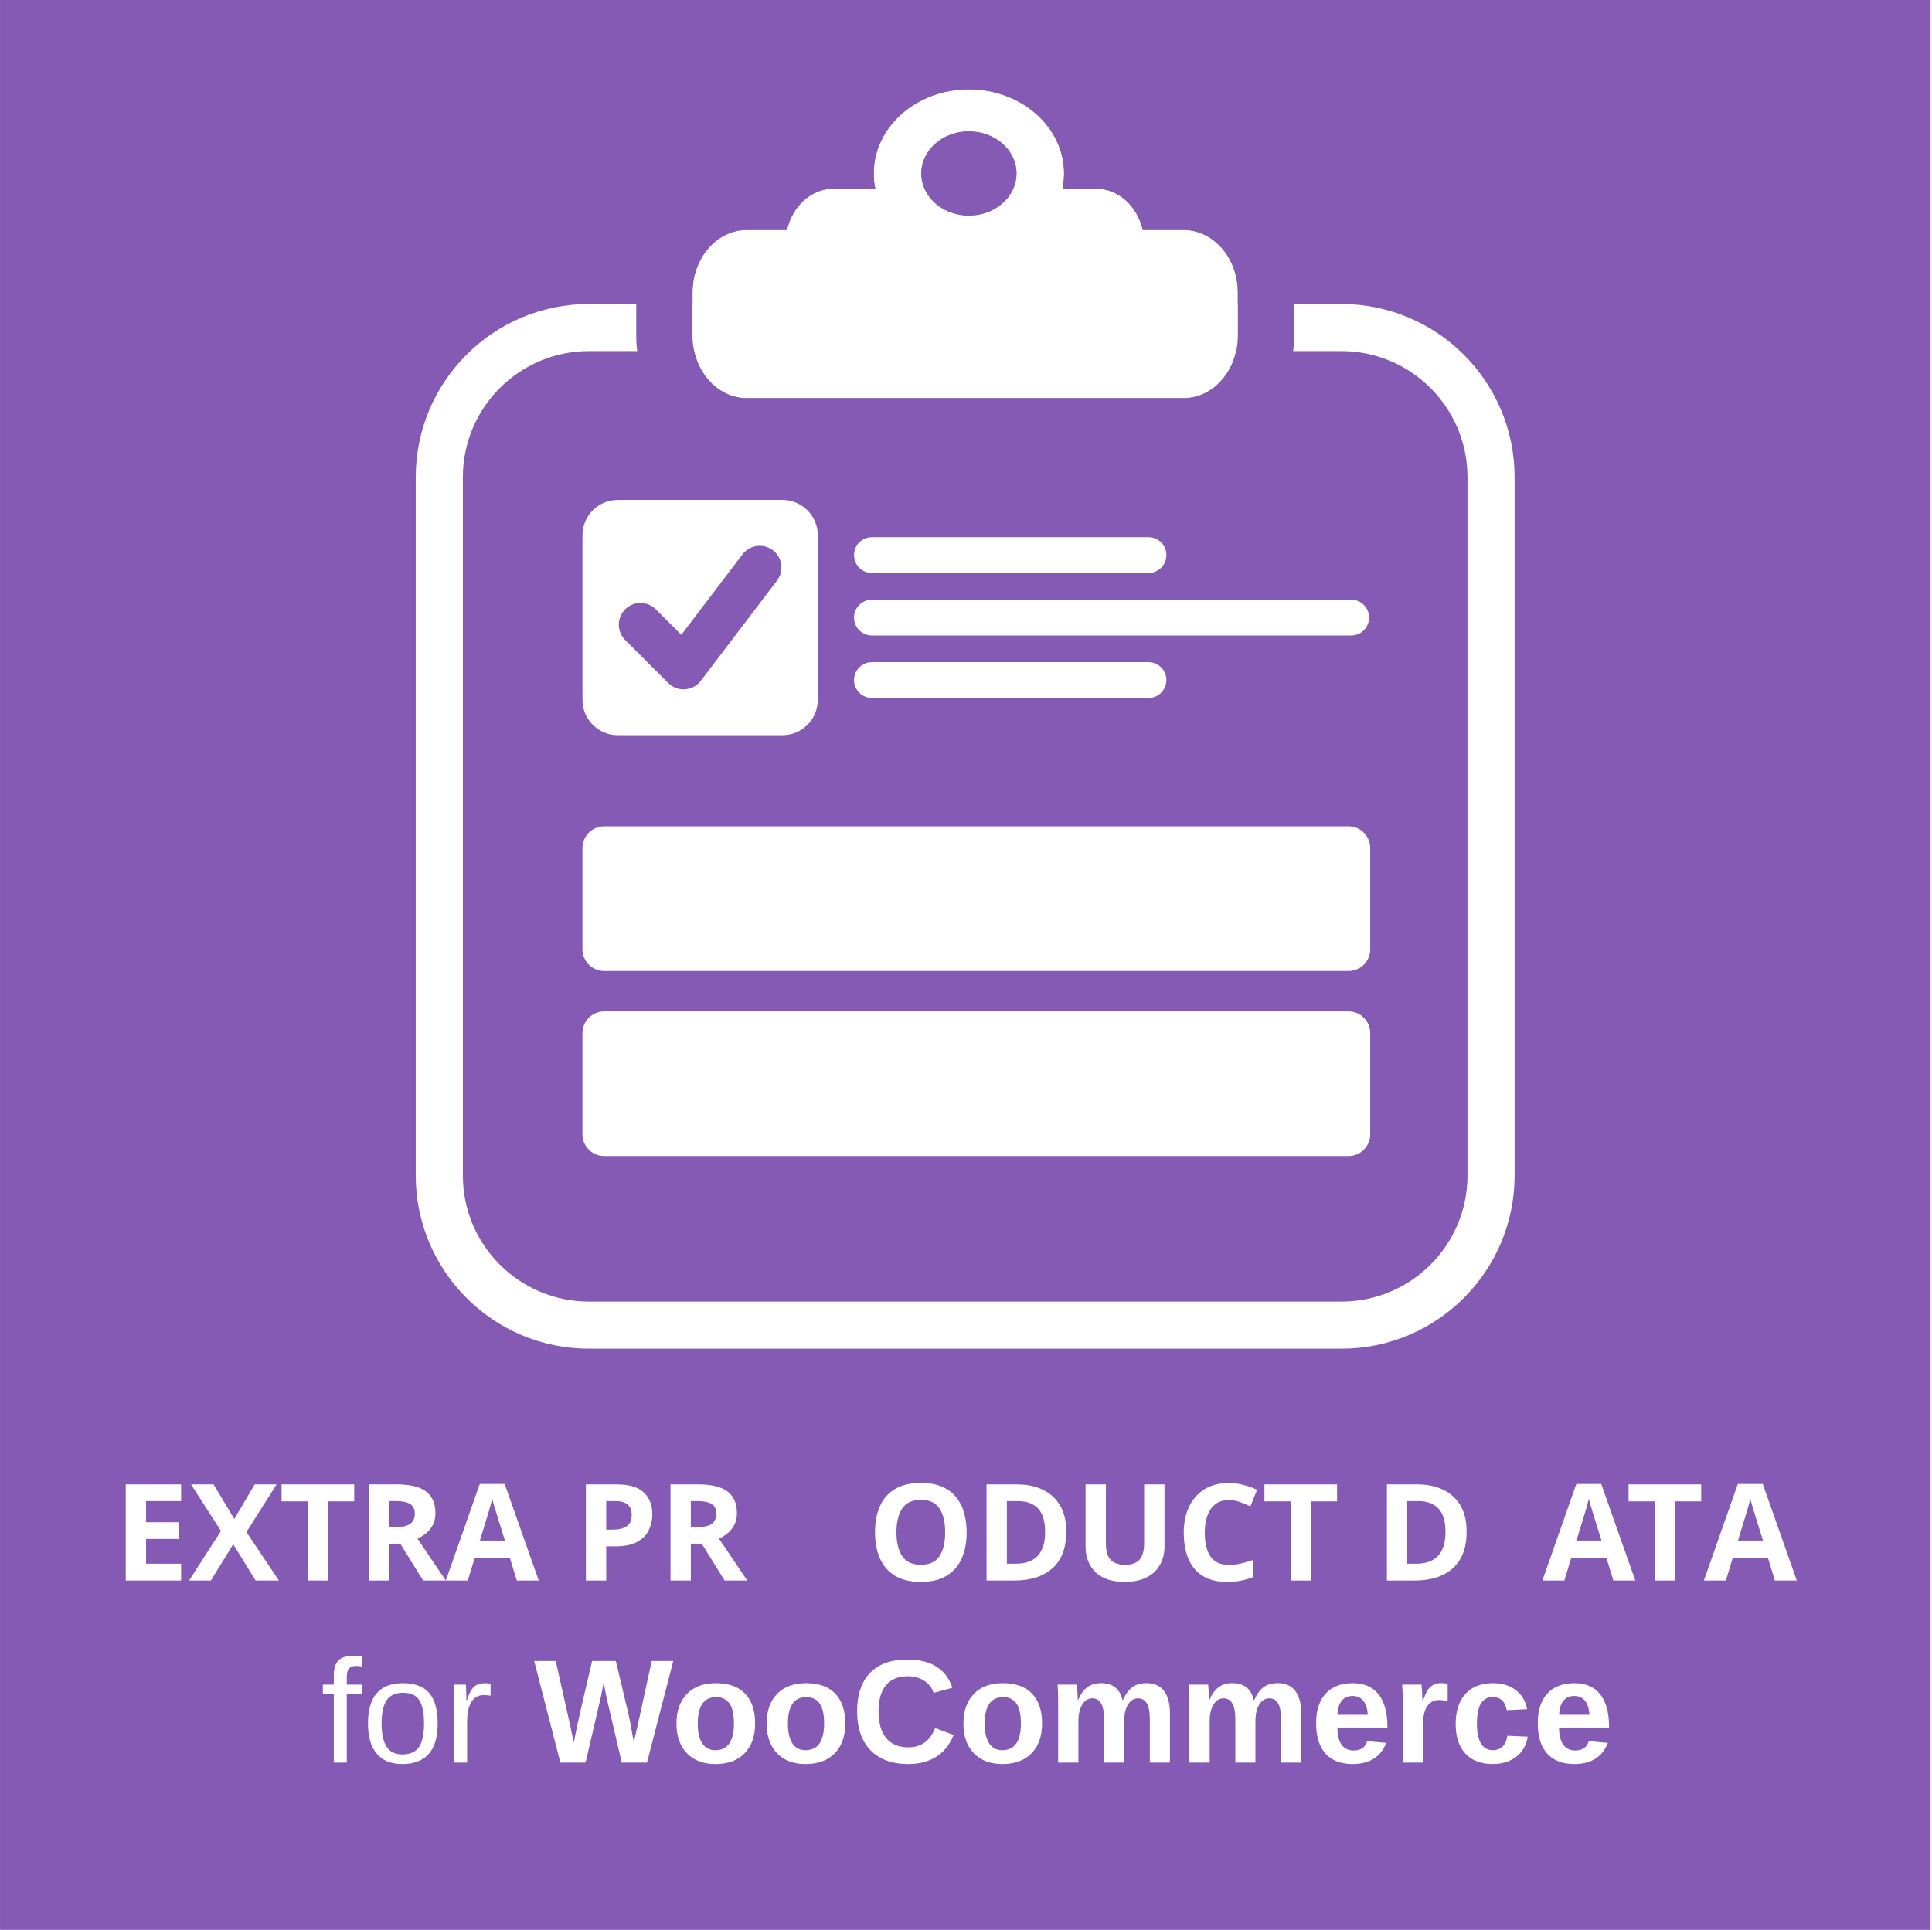
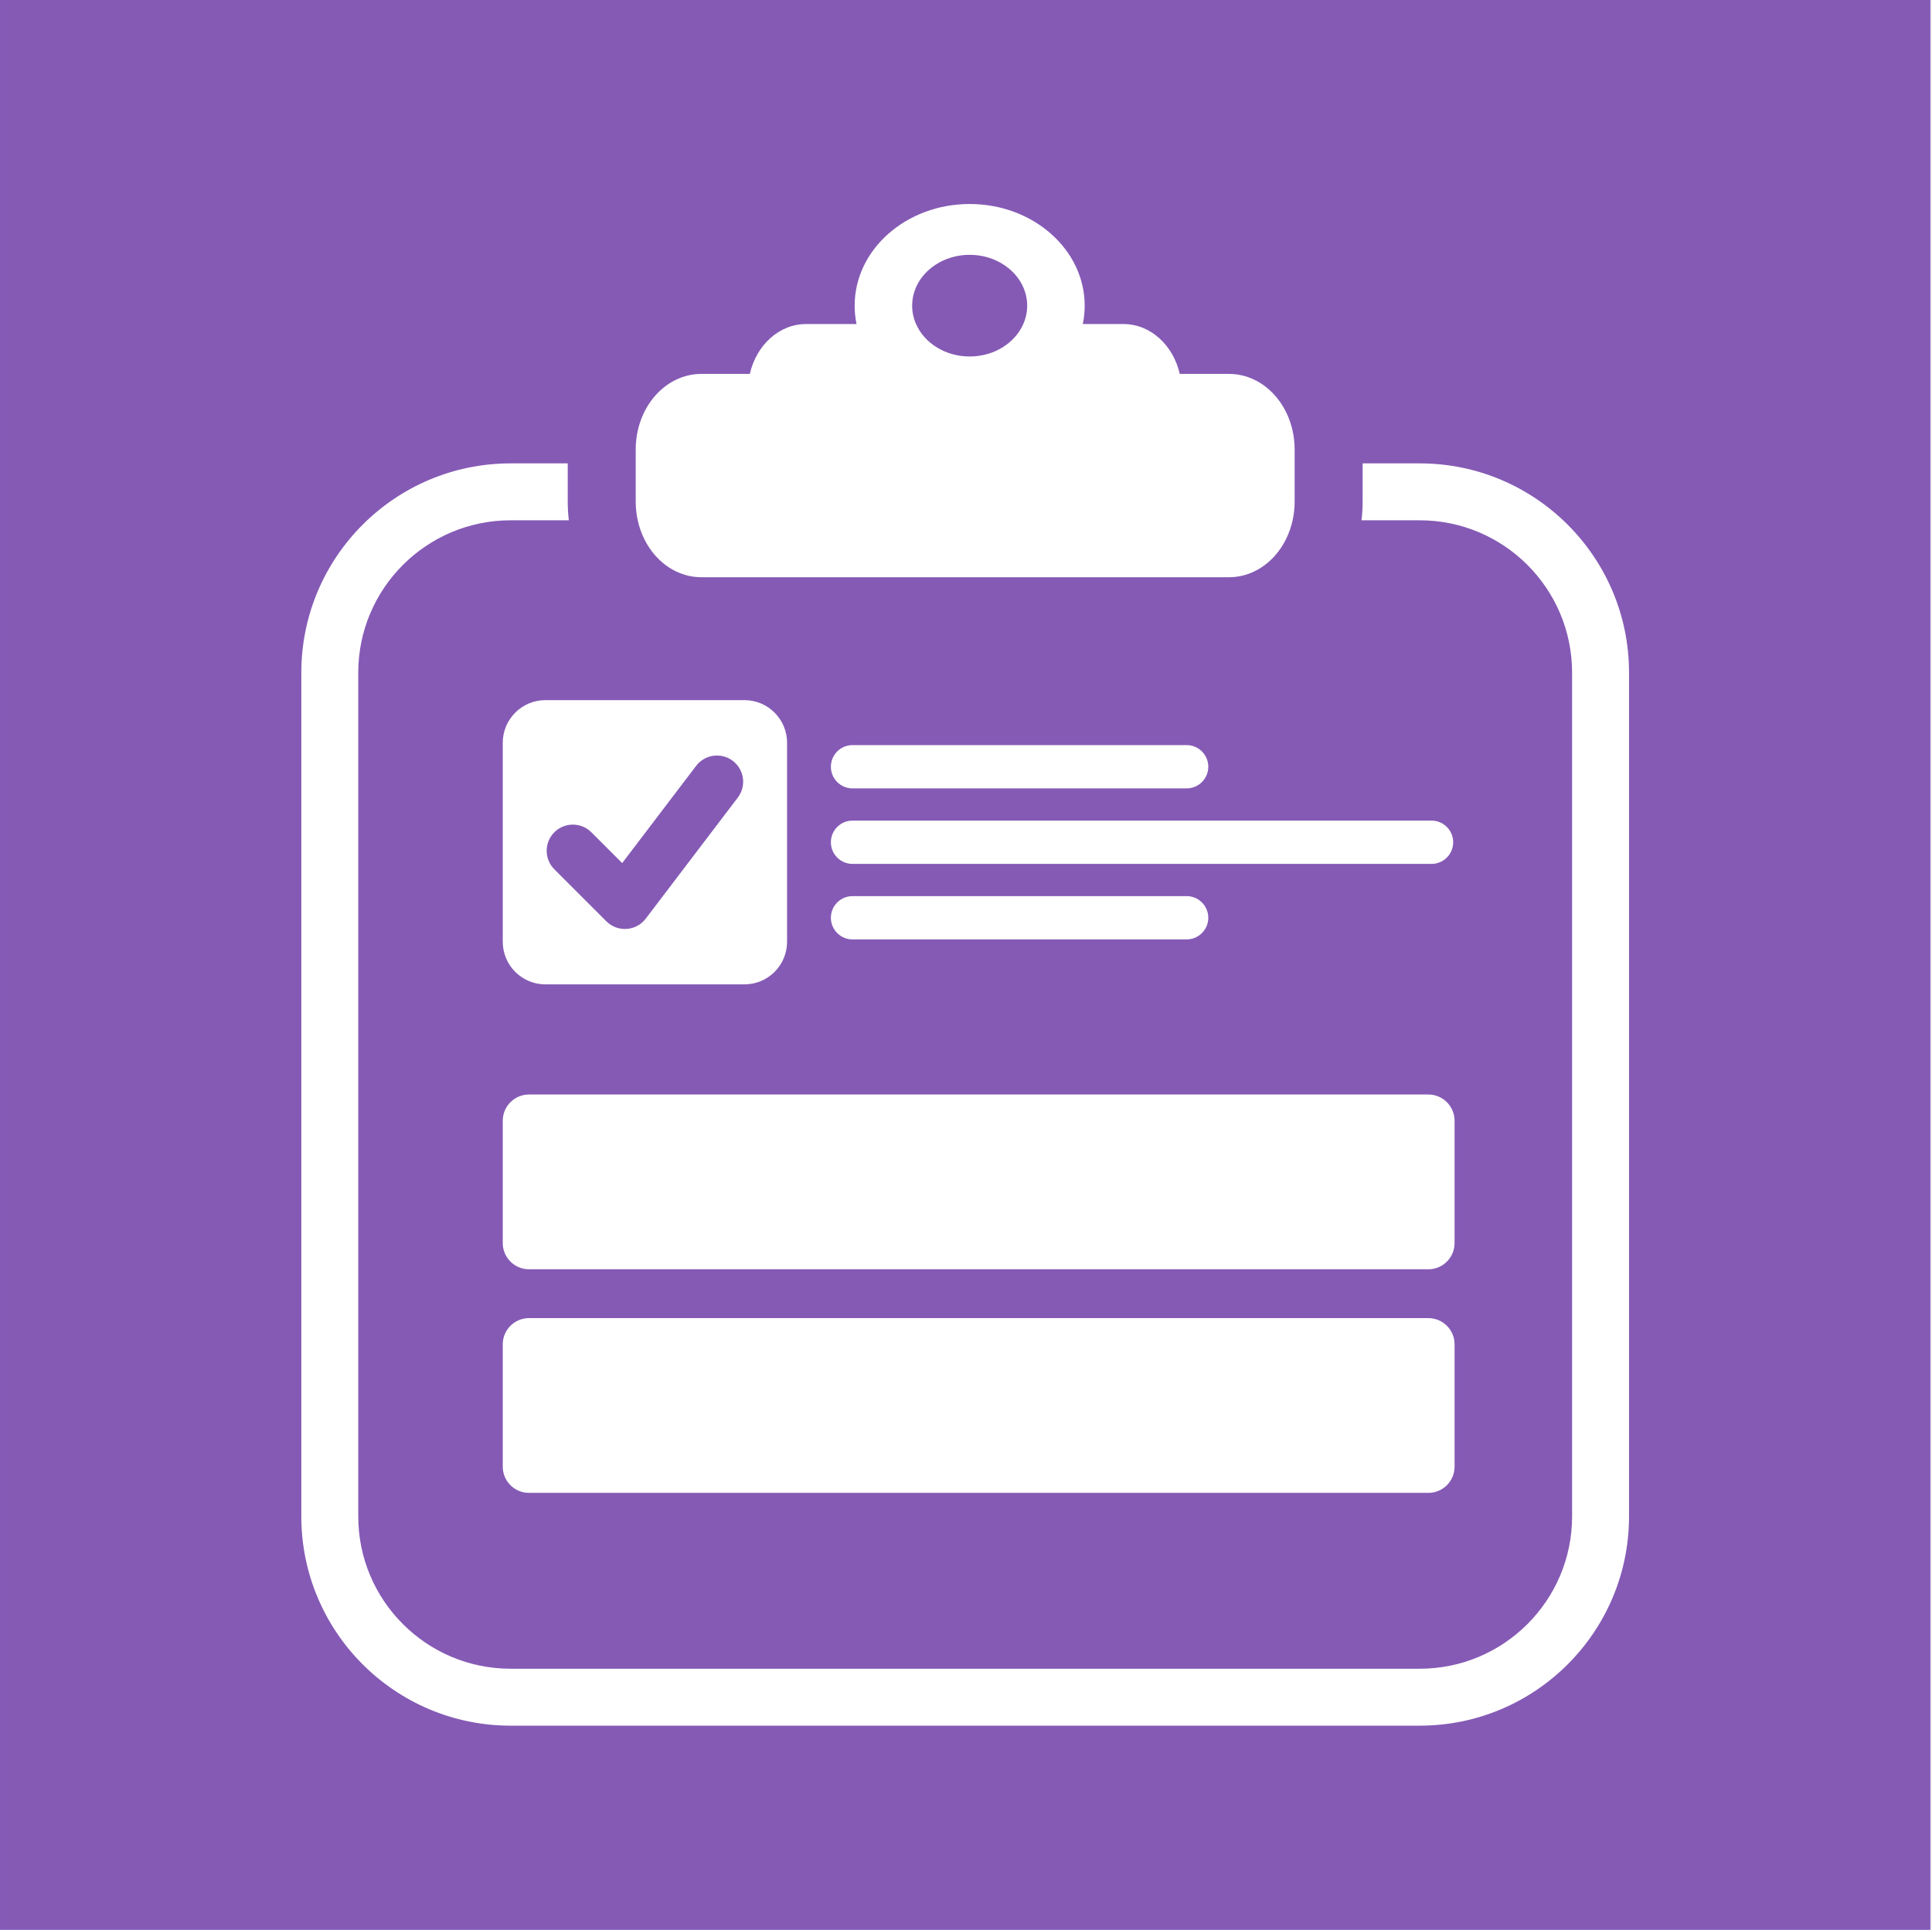
- <svg xmlns="http://www.w3.org/2000/svg" width="100%" height="100%" viewBox="0 0 1025 1024" version="1.1" xml:space="preserve" style="fill-rule:evenodd;clip-rule:evenodd;stroke-linejoin:round;stroke-miterlimit:1.5;">
+ <svg xmlns="http://www.w3.org/2000/svg" width="100%" height="100%" viewBox="0 0 1025 1024" version="1.1" xml:space="preserve" style="fill-rule:evenodd;clip-rule:evenodd;stroke-linejoin:round;stroke-miterlimit:2;">
  <rect id="LogoV2" x="0.062" y="0" width="1024" height="1024" style="fill:#6f53c1;" />
  <rect x="0.062" y="0" width="1024" height="1024" style="fill:#855ab5;" />
-   <g id="Clipboard">
-     <path d="M791.055,253.228l0,370.572c0,43.826 -35.582,79.408 -79.408,79.408l-399.17,-0c-43.826,-0 -79.408,-35.582 -79.408,-79.408l-0,-370.572c-0,-43.827 35.582,-79.409 79.408,-79.409l399.17,0c43.826,0 79.408,35.582 79.408,79.409Z" style="fill:none;stroke:#fff;stroke-width:25px;" />
-     <path d="M563.711,100.129l17.886,-0c11.848,-0 21.81,9.294 24.688,21.895l21.644,0c7.637,0 14.961,3.494 20.362,9.712c5.4,6.218 8.434,14.651 8.434,23.445l0,22.985c0,8.793 -3.034,17.227 -8.434,23.445c-5.401,6.218 -12.725,9.711 -20.362,9.711l-231.734,-0c-7.637,-0 -14.961,-3.493 -20.362,-9.711c-5.4,-6.218 -8.434,-14.652 -8.434,-23.445l0,-22.985c0,-8.794 3.034,-17.227 8.434,-23.445c5.401,-6.218 12.725,-9.712 20.362,-9.712l21.302,0c2.878,-12.601 12.84,-21.895 24.688,-21.895l22.172,-0c-0.542,-2.62 -0.825,-5.32 -0.825,-8.077c-0,-24.642 22.629,-44.649 50.502,-44.649c27.873,0 50.503,20.007 50.503,44.649c-0,2.757 -0.284,5.457 -0.826,8.077Zm-73.222,-0c3.664,8.334 12.83,14.247 23.545,14.247c10.716,0 19.881,-5.913 23.546,-14.247c1.101,-2.506 1.705,-5.229 1.705,-8.077c0,-12.321 -11.314,-22.324 -25.251,-22.324c-13.936,-0 -25.251,10.003 -25.251,22.324c-0,2.848 0.604,5.571 1.706,8.077Z" style="fill:#fff;" />
-     <path d="M437.054,70.775c9.81,-30.248 39.971,-53.227 76.98,-53.227c37.185,-0 67.457,23.198 77.119,53.659l0.571,0.056l9.504,2.832l8.572,4.397l7.479,5.669c2.659,2.394 5.123,5.076 7.344,8.008l3.306,0l12.34,1.404l11.532,4.028l10.285,6.313c3.12,2.395 6.055,5.147 8.746,8.245c9.929,11.433 15.748,26.853 15.748,43.022l0,22.985c0,16.169 -5.819,31.588 -15.748,43.021c-2.691,3.098 -5.626,5.85 -8.746,8.245l-10.285,6.313l-11.532,4.029l-12.34,1.403l-231.734,0l-12.34,-1.403l-11.532,-4.029l-10.285,-6.313c-3.12,-2.395 -6.055,-5.147 -8.746,-8.245c-9.929,-11.433 -15.748,-26.852 -15.748,-43.021l-0,-22.985c-0,-16.169 5.819,-31.589 15.748,-43.022c2.691,-3.098 5.626,-5.85 8.746,-8.245l10.285,-6.313l11.532,-4.028l12.34,-1.404l2.964,0.001c2.221,-2.933 4.685,-5.615 7.345,-8.009l7.478,-5.669l8.572,-4.397l9.504,-2.832l4.996,-0.488Zm126.657,29.354c0.542,-2.62 0.826,-5.32 0.826,-8.077c-0,-24.642 -22.63,-44.649 -50.503,-44.649c-27.873,0 -50.502,20.007 -50.502,44.649c-0,2.757 0.283,5.457 0.825,8.077l-22.172,-0c-11.848,-0 -21.81,9.294 -24.688,21.895l-21.302,0c-7.637,0 -14.961,3.494 -20.362,9.712c-5.4,6.218 -8.434,14.651 -8.434,23.445l0,22.985c0,8.793 3.034,17.227 8.434,23.445c5.401,6.218 12.725,9.711 20.362,9.711l231.734,-0c7.637,-0 14.961,-3.493 20.362,-9.711c5.4,-6.218 8.434,-14.652 8.434,-23.445l0,-22.985c0,-8.794 -3.034,-17.227 -8.434,-23.445c-5.401,-6.218 -12.725,-9.712 -20.362,-9.712l-21.644,0c-2.878,-12.601 -12.84,-21.895 -24.688,-21.895l-17.886,-0Zm-73.222,-0c-1.102,-2.506 -1.706,-5.229 -1.706,-8.077c-0,-12.321 11.315,-22.324 25.251,-22.324c13.937,-0 25.251,10.003 25.251,22.324c0,2.848 -0.604,5.571 -1.705,8.077c-3.665,8.334 -12.83,14.247 -23.546,14.247c-10.715,0 -19.881,-5.913 -23.545,-14.247Zm27.33,-12.017c-0.695,-1.58 -1.753,-3.591 -3.785,-3.591c-2.031,0 -3.09,2.011 -3.785,3.591c-0.537,1.221 -0.819,2.552 -0.819,3.94c0,3.227 0.954,7.531 4.604,7.531c3.65,-0 4.604,-4.304 4.604,-7.531c0,-1.388 -0.282,-2.719 -0.819,-3.94Z" style="fill:#855ab5;" />
-     <path d="M433.858,284.027l0,87.388c0,10.335 -8.391,18.726 -18.726,18.726l-87.387,-0c-10.335,-0 -18.726,-8.391 -18.726,-18.726l-0,-87.388c-0,-10.335 8.391,-18.725 18.726,-18.725l87.387,-0c10.335,-0 18.726,8.39 18.726,18.725Z" style="fill:#fff;" />
-     <path d="M339.801,331.469l22.844,22.844l40.431,-53.183" style="fill:none;stroke:#855ab5;stroke-width:23px;stroke-linecap:round;" />
-     <path d="M726.953,450.027l-0,53.728c-0,6.355 -5.159,11.514 -11.514,11.514l-394.907,-0c-6.354,-0 -11.513,-5.159 -11.513,-11.514l-0,-53.728c-0,-6.354 5.159,-11.513 11.513,-11.513l394.907,-0c6.355,-0 11.514,5.159 11.514,11.513Z" style="fill:#fff;" />
-     <path d="M726.953,548.228l-0,53.729c-0,6.354 -5.159,11.513 -11.514,11.513l-394.907,0c-6.354,0 -11.513,-5.159 -11.513,-11.513l-0,-53.729c-0,-6.354 5.159,-11.513 11.513,-11.513l394.907,-0c6.355,-0 11.514,5.159 11.514,11.513Z" style="fill:#fff;" />
-     <path d="M462.601,294.557l146.704,-0" style="fill:none;stroke:#fff;stroke-width:19.01px;stroke-linecap:round;" />
-     <path d="M462.601,360.886l146.704,-0" style="fill:none;stroke:#fff;stroke-width:19.01px;stroke-linecap:round;" />
-     <path d="M462.601,327.721l254.235,0" style="fill:none;stroke:#fff;stroke-width:19.01px;stroke-linecap:round;" />
-   </g>
-   <g transform="matrix(71.4668,0,0,71.4668,971.305,838.733)" />
-   <text x="60.277px" y="838.733px" style="font-family:'Arial-Black', 'Arial Black', sans-serif;font-weight:900;font-size:71.467px;fill:#fff;">EXTRA PR<tspan x="460.079px 519.612px " y="838.733px 838.733px ">OD</tspan>UCT D<tspan x="818.286px 868.955px " y="838.733px 838.733px ">AT</tspan>A</text>
-   <g transform="matrix(0.880897,0,0,0.880897,-26.5005,204.384)">
-     <text x="223.27px" y="829.787px" style="font-family:'ArialMT', 'Arial', sans-serif;font-size:88.908px;fill:#fff;">for</text>
-     <g transform="matrix(88.908,0,0,88.908,1002.21,829.787)" />
-     <text x="351.726px" y="829.787px" style="font-family:'Arial-BoldMT', 'Arial', sans-serif;font-weight:700;font-size:88.908px;fill:#fff;">W<tspan x="434.036px 488.344px " y="829.787px 829.787px ">oo</tspan>Commerce</text>
-   </g>
+   <path id="Clipboard" d="M337.271,266.251l0,-27.771c0,-10.625 3.666,-20.815 10.191,-28.328c6.525,-7.513 15.375,-11.734 24.603,-11.734l25.738,-0c3.477,-15.226 15.514,-26.456 29.829,-26.456l26.79,0c-0.655,-3.165 -0.998,-6.427 -0.998,-9.759c0,-29.774 27.343,-53.947 61.021,-53.947c33.678,0 61.02,24.173 61.02,53.947c0,3.332 -0.342,6.594 -0.998,9.759l21.612,0c14.315,0 26.352,11.23 29.829,26.456l26.152,-0c9.227,-0 18.077,4.221 24.602,11.734c6.525,7.513 10.191,17.703 10.191,28.327l0,27.772c0,3.351 -0.365,6.658 -1.068,9.852c-1.528,6.934 -4.655,13.332 -9.123,18.476c-6.525,7.513 -15.375,11.734 -24.602,11.734l-279.995,-0c-9.228,-0 -18.078,-4.221 -24.603,-11.734c-4.467,-5.144 -7.595,-11.542 -9.123,-18.476c-0.703,-3.194 -1.068,-6.501 -1.068,-9.852Zm148.725,-94.289c4.427,10.07 15.502,17.215 28.449,17.215c12.947,0 24.021,-7.145 28.449,-17.215c1.331,-3.027 2.061,-6.318 2.061,-9.759c-0,-14.887 -13.671,-26.973 -30.51,-26.973c-16.839,-0 -30.51,12.086 -30.51,26.973c-0,3.441 0.73,6.732 2.061,9.759Zm236.93,73.935l30.287,-0c61.29,-0 111.049,49.759 111.049,111.049l0,447.749c0,61.289 -49.759,111.049 -111.049,111.049l-482.302,-0c-61.29,-0 -111.049,-49.76 -111.049,-111.049l-0,-447.749c-0,-61.29 49.759,-111.049 111.049,-111.049l30.287,-0l0,20.354c0,3.317 0.203,6.607 0.598,9.852l-30.885,0c-44.618,0 -80.843,36.225 -80.843,80.843l0,447.749c0,44.618 36.225,80.842 80.843,80.842l482.302,0c44.618,0 80.843,-36.224 80.843,-80.842l-0,-447.749c-0,-44.618 -36.225,-80.843 -80.843,-80.843l-30.885,0c0.395,-3.245 0.598,-6.535 0.598,-9.852l0,-20.354Zm-305.355,148.263l0,105.587c0,12.488 -10.138,22.626 -22.626,22.626l-105.587,0c-12.487,0 -22.626,-10.138 -22.626,-22.626l0,-105.587c0,-12.487 10.139,-22.625 22.626,-22.625l105.587,-0c12.488,-0 22.626,10.138 22.626,22.625Zm-123.471,67.147l27.601,27.602c2.838,2.837 6.763,4.309 10.766,4.038c4.003,-0.272 7.693,-2.26 10.121,-5.454l48.852,-64.259c4.641,-6.105 3.453,-14.83 -2.652,-19.471c-6.105,-4.641 -14.83,-3.453 -19.471,2.652l-39.219,51.589l-16.347,-16.347c-5.423,-5.423 -14.228,-5.423 -19.651,-0c-5.423,5.422 -5.423,14.228 0,19.65Zm477.606,133.424l0,64.919c0,7.677 -6.233,13.911 -13.911,13.911l-477.151,-0c-7.678,-0 -13.912,-6.234 -13.912,-13.911l0,-64.919c0,-7.677 6.234,-13.911 13.912,-13.911l477.151,0c7.678,0 13.911,6.234 13.911,13.911Zm0,118.653l0,64.919c0,7.677 -6.233,13.911 -13.911,13.911l-477.151,-0c-7.678,-0 -13.912,-6.234 -13.912,-13.911l0,-64.919c0,-7.677 6.234,-13.911 13.912,-13.911l477.151,0c7.678,0 13.911,6.234 13.911,13.911Zm-319.406,-295.015c-6.34,0 -11.487,-5.147 -11.487,-11.487c0,-6.339 5.147,-11.487 11.487,-11.487l177.257,0c6.34,0 11.487,5.148 11.487,11.487c0,6.34 -5.147,11.487 -11.487,11.487l-177.257,0Zm0,80.143c-6.34,0 -11.487,-5.147 -11.487,-11.487c0,-6.339 5.147,-11.487 11.487,-11.487l177.257,0c6.34,0 11.487,5.148 11.487,11.487c0,6.34 -5.147,11.487 -11.487,11.487l-177.257,0Zm0,-40.071c-6.34,-0 -11.487,-5.147 -11.487,-11.487c0,-6.34 5.147,-11.487 11.487,-11.487l307.182,-0c6.34,-0 11.487,5.147 11.487,11.487c0,6.34 -5.147,11.487 -11.487,11.487l-307.182,-0Z" style="fill:#fff;" />
</svg>
